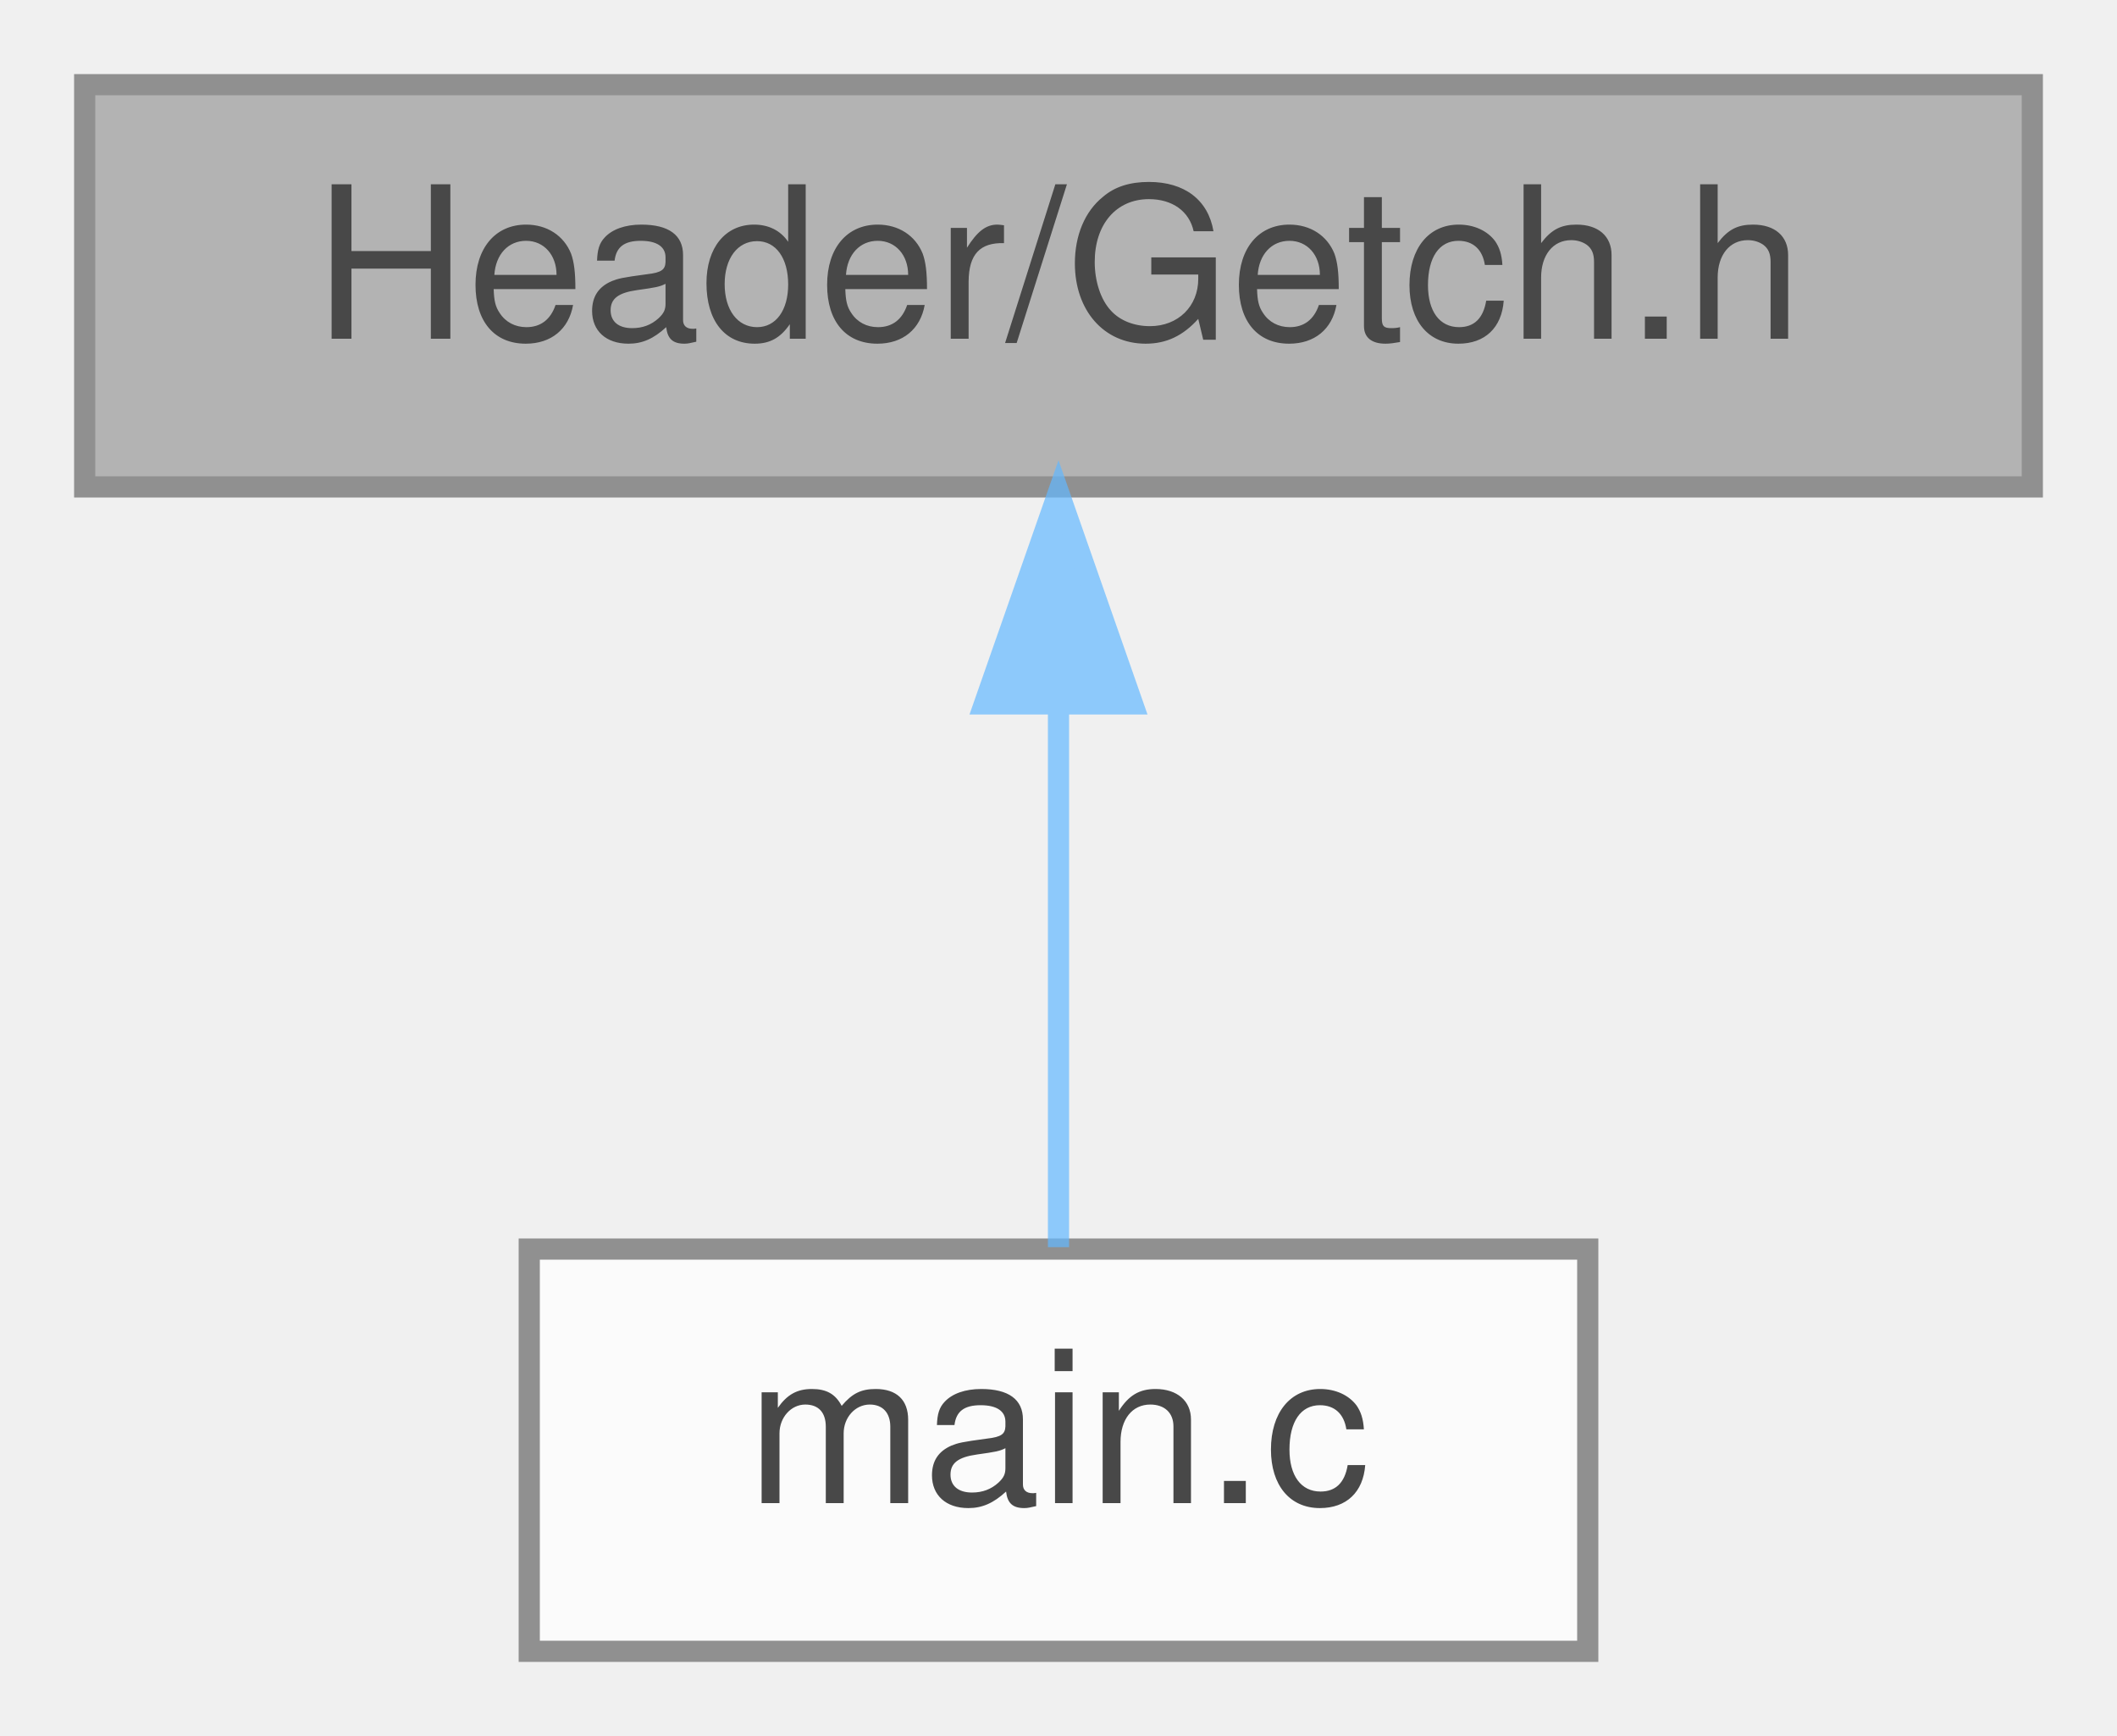
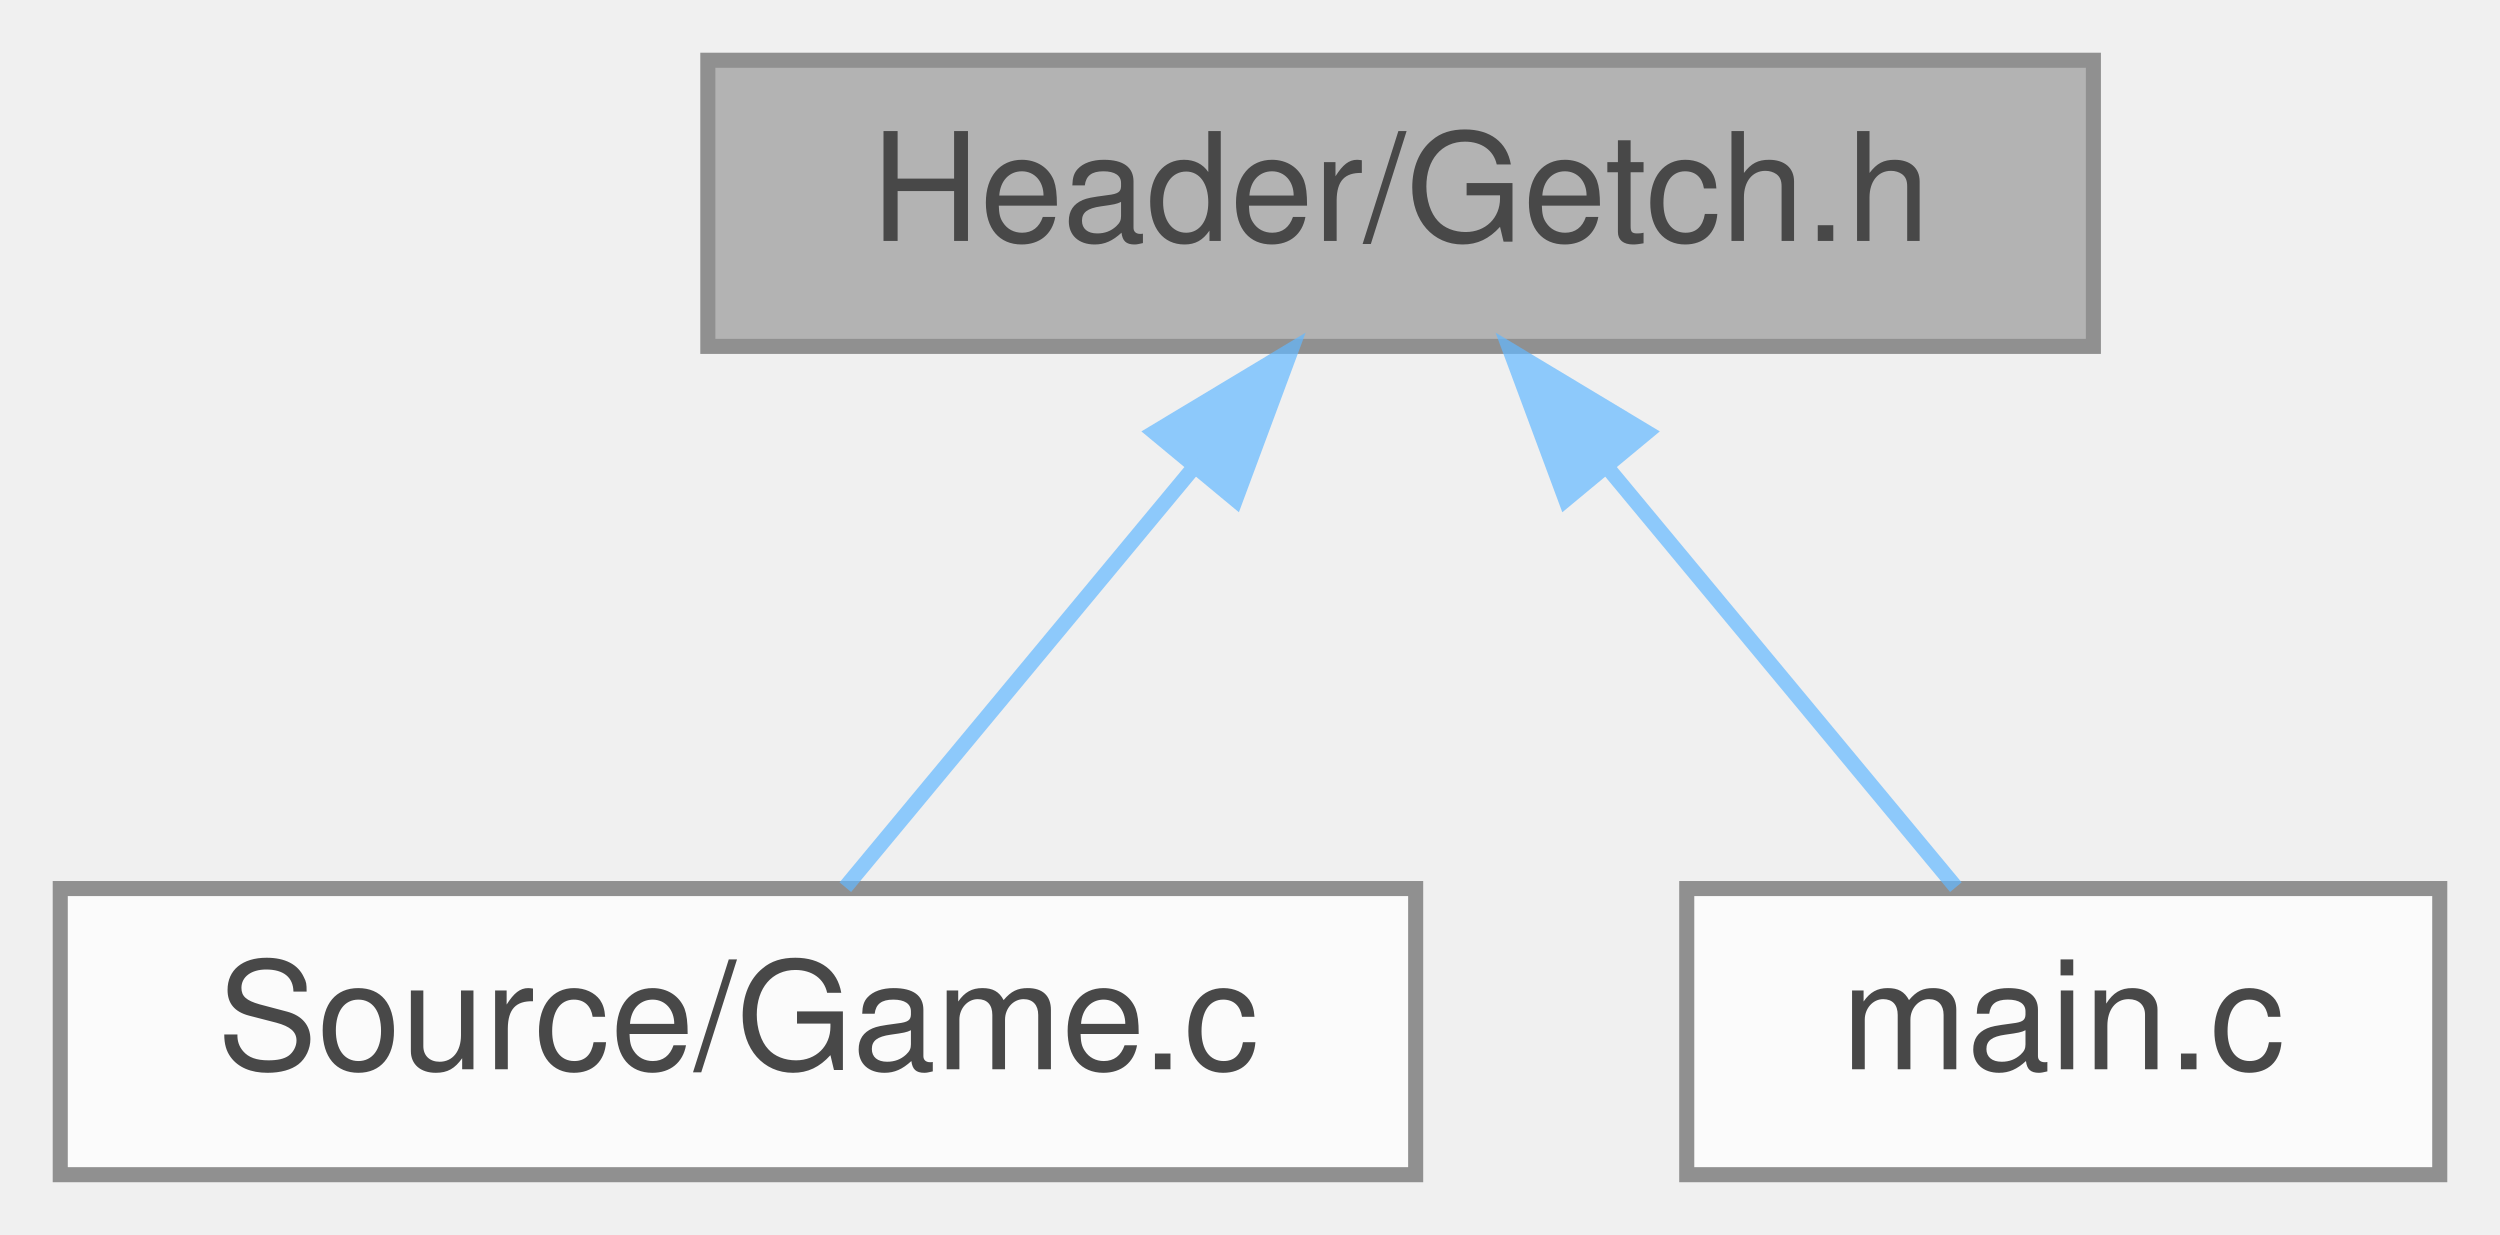
- <svg xmlns="http://www.w3.org/2000/svg" xmlns:xlink="http://www.w3.org/1999/xlink" width="100pt" height="82pt" viewBox="0.00 0.00 100.00 82.00">
+ <svg xmlns="http://www.w3.org/2000/svg" xmlns:xlink="http://www.w3.org/1999/xlink" width="166pt" height="82pt" viewBox="0.00 0.00 166.00 82.00">
  <svg id="main" version="1.1" xml:space="preserve">
    <style type="text/css">
.node, .edge {opacity: 0.7;}
.node.selected, .edge.selected {opacity: 1;}
.edge:hover path { stroke: red; }
.edge:hover polygon { stroke: red; fill: red; }
</style>
    <svg id="graph" class="graph">
      <g id="graph0" class="graph" transform="scale(1 1) rotate(0) translate(4 78)">
        <g id="Node000001" class="node">
          <g id="a_Node000001">
            <a xlink:title=" ">
-               <polygon fill="#999999" stroke="#666666" points="92,-74 0,-74 0,-55 92,-55 92,-74" />
-               <text text-anchor="middle" x="46" y="-62" font-family="Helvetica,sans-Serif" font-size="10.00">Header/Getch.h</text>
+               <polygon fill="#999999" stroke="#666666" points="135,-74 43,-74 43,-55 135,-55 135,-74" />
+               <text text-anchor="middle" x="89" y="-62" font-family="Helvetica,sans-Serif" font-size="10.00">Header/Getch.h</text>
            </a>
          </g>
        </g>
        <g id="Node000002" class="node">
          <g id="a_Node000002">
-             <a xlink:href="main_8c.html" target="_top" xlink:title="Main program for the game, handling the game loop and events.">
-               <polygon fill="white" stroke="#666666" points="71,-19 21,-19 21,0 71,0 71,-19" />
-               <text text-anchor="middle" x="46" y="-7" font-family="Helvetica,sans-Serif" font-size="10.00">main.c</text>
+             <a xlink:href="Game_8c.html" target="_top" xlink:title=" ">
+               <polygon fill="white" stroke="#666666" points="90,-19 0,-19 0,0 90,0 90,-19" />
+               <text text-anchor="middle" x="45" y="-7" font-family="Helvetica,sans-Serif" font-size="10.00">Source/Game.c</text>
            </a>
          </g>
        </g>
        <g id="edge1_Node000001_Node000002" class="edge">
          <g id="a_edge1_Node000001_Node000002">
            <a xlink:title=" ">
-               <path fill="none" stroke="#63b8ff" d="M46,-44.66C46,-35.93 46,-25.99 46,-19.09" />
-               <polygon fill="#63b8ff" stroke="#63b8ff" points="42.5,-44.75 46,-54.75 49.5,-44.75 42.5,-44.75" />
+               <path fill="none" stroke="#63b8ff" d="M75.27,-46.96C67.6,-37.72 58.37,-26.6 52.13,-19.09" />
+               <polygon fill="#63b8ff" stroke="#63b8ff" points="72.65,-49.29 81.73,-54.75 78.04,-44.82 72.65,-49.29" />
+             </a>
+           </g>
+         </g>
+         <g id="Node000003" class="node">
+           <g id="a_Node000003">
+             <a xlink:href="main_8c.html" target="_top" xlink:title="Main program for the game, handling the game loop and events.">
+               <polygon fill="white" stroke="#666666" points="158,-19 108,-19 108,0 158,0 158,-19" />
+               <text text-anchor="middle" x="133" y="-7" font-family="Helvetica,sans-Serif" font-size="10.00">main.c</text>
+             </a>
+           </g>
+         </g>
+         <g id="edge2_Node000001_Node000003" class="edge">
+           <g id="a_edge2_Node000001_Node000003">
+             <a xlink:title=" ">
+               <path fill="none" stroke="#63b8ff" d="M102.73,-46.96C110.4,-37.72 119.63,-26.6 125.87,-19.09" />
+               <polygon fill="#63b8ff" stroke="#63b8ff" points="99.96,-44.82 96.27,-54.75 105.35,-49.29 99.96,-44.82" />
            </a>
          </g>
        </g>
      </g>
    </svg>
  </svg>
  <style type="text/css">

[data-mouse-over-selected='false'] { opacity: 0.7; }
[data-mouse-over-selected='true']  { opacity: 1.0; }

</style>
</svg>
